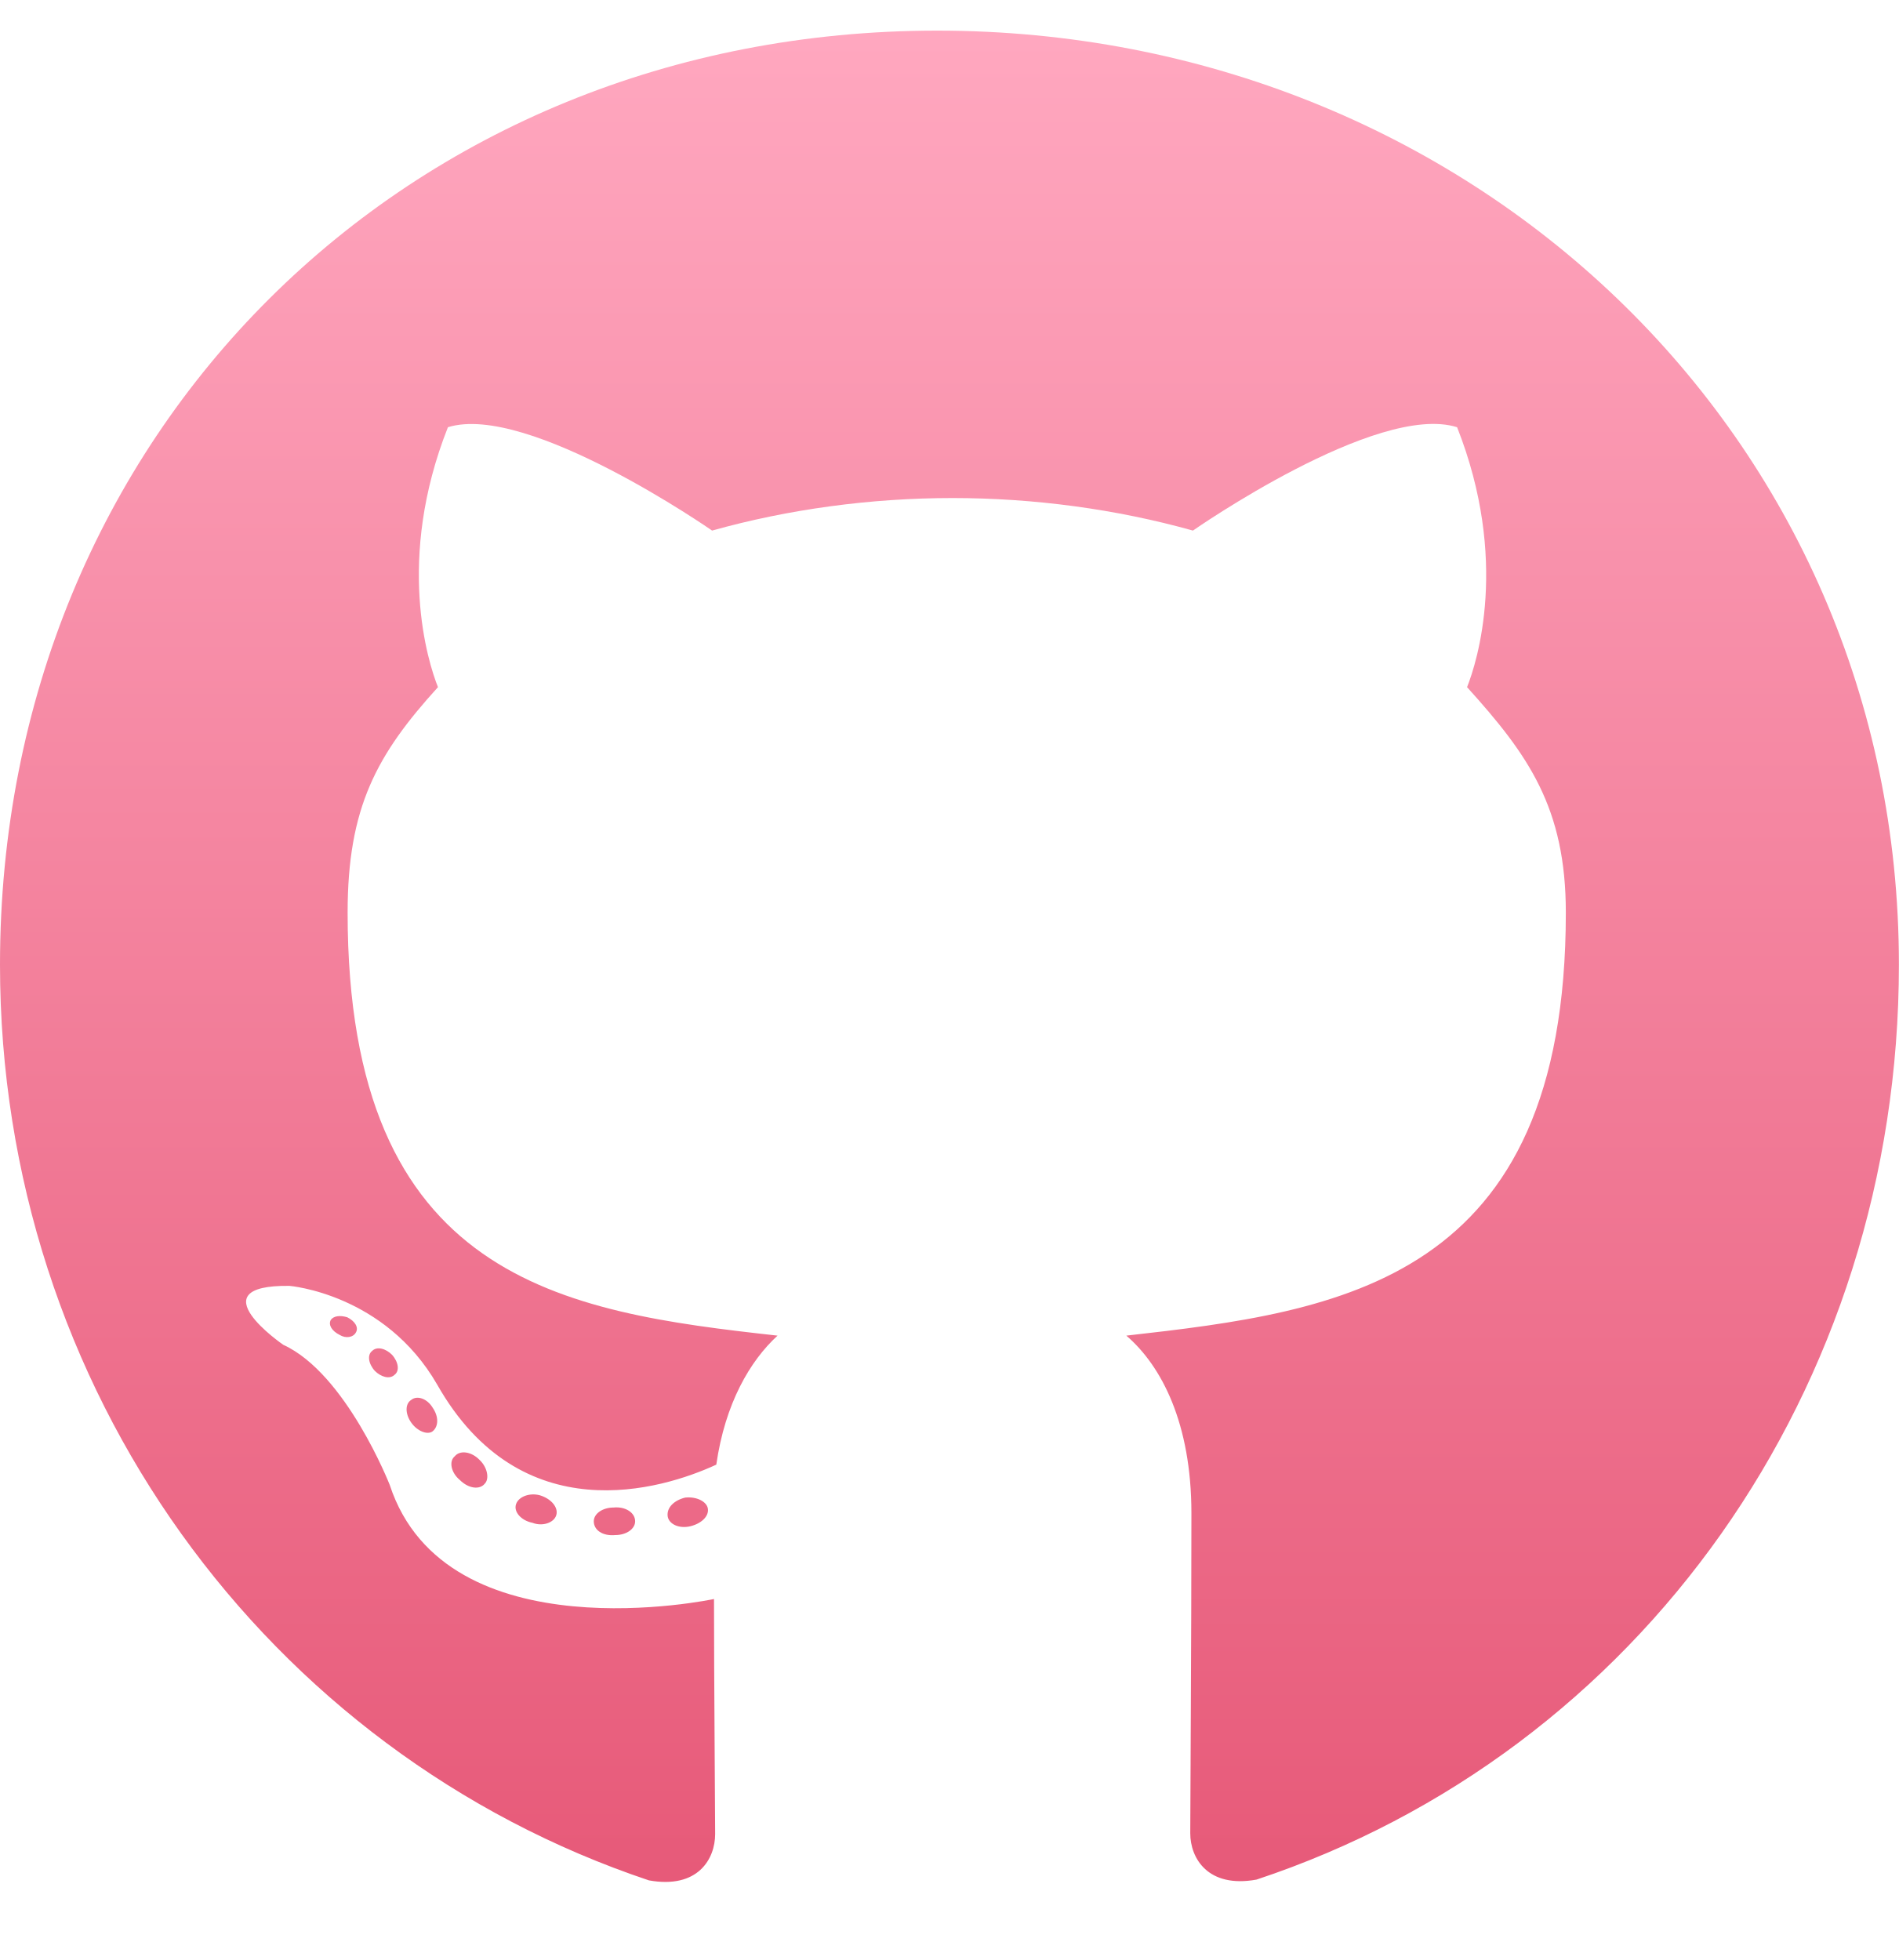
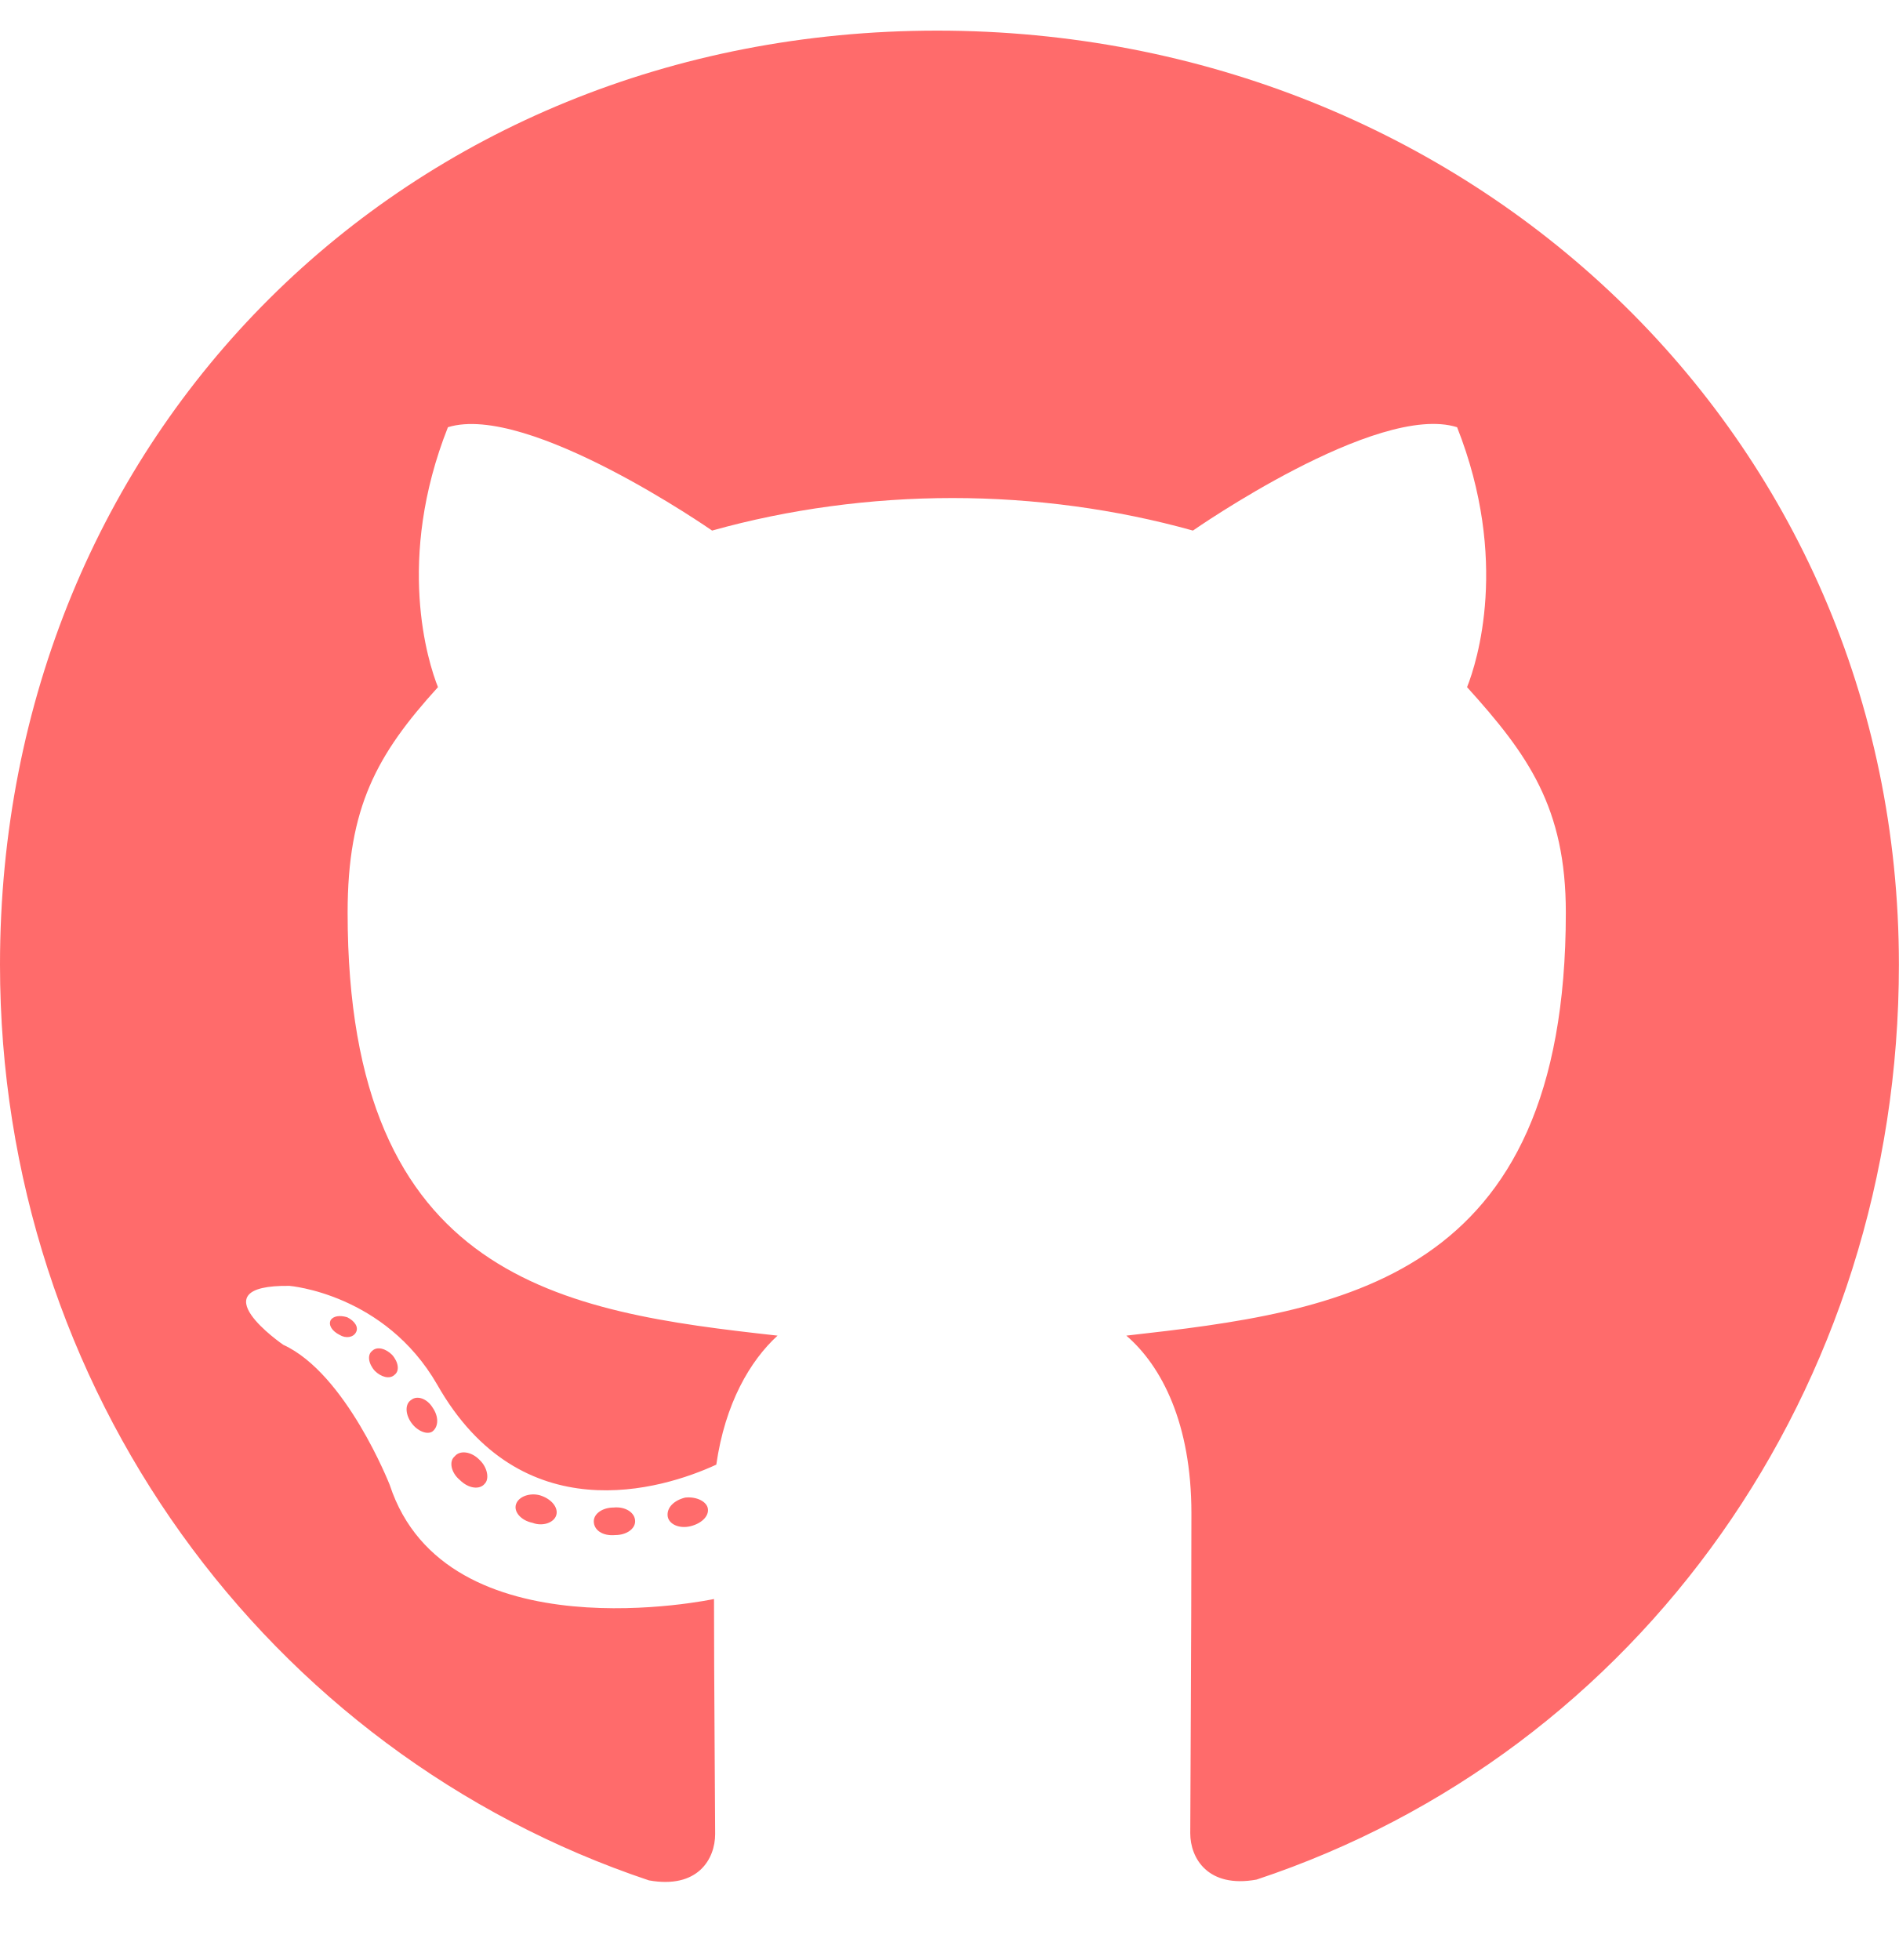
<svg xmlns="http://www.w3.org/2000/svg" viewBox="0 0 496 512">
-   <defs>
-     <linearGradient id="gradientOrange" x1="0%" y1="0%" x2="0%" y2="100%">
-       <stop offset="0%" style="stop-color:#ffa7bf;stop-opacity:1" />
-       <stop offset="100%" style="stop-color:#e75a79;stop-opacity:1" />
-     </linearGradient>
-   </defs>
-   <path fill="url(#gradientOrange)" d="M165.9 397.4c0 2-2.3 3.6-5.2 3.6-3.3.3-5.6-1.3-5.6-3.6 0-2 2.3-3.6 5.2-3.6 3-.3 5.6 1.3 5.6 3.6zm-31.1-4.5c-.7 2 1.3 4.3 4.3 4.9 2.6 1 5.6 0 6.2-2s-1.3-4.3-4.3-5.2c-2.6-.7-5.5.3-6.2 2.3zm44.2-1.7c-2.9.7-4.9 2.6-4.6 4.9.3 2 2.9 3.3 5.9 2.6 2.9-.7 4.9-2.6 4.6-4.6-.3-1.9-3-3.2-5.9-2.9zM244.8 8C106.1 8 0 113.3 0 252c0 110.9 69.8 205.8 169.5 239.2 12.8 2.3 17.3-5.6 17.3-12.1 0-6.2-.3-40.4-.3-61.4 0 0-70 15-84.7-29.8 0 0-11.4-29.1-27.8-36.6 0 0-22.9-15.7 1.6-15.4 0 0 24.9 2 38.6 25.8 21.9 38.6 58.6 27.5 72.9 20.9 2.3-16 8.8-27.1 16-33.7-55.9-6.2-112.3-14.3-112.3-110.5 0-27.5 7.6-41.3 23.6-58.9-2.6-6.5-11.1-33.3 2.6-67.9 20.9-6.5 69 27 69 27 20-5.6 41.5-8.5 62.8-8.5s42.8 2.9 62.8 8.5c0 0 48.1-33.6 69-27 13.7 34.7 5.2 61.4 2.6 67.9 16 17.7 25.8 31.5 25.8 58.9 0 96.5-58.9 104.2-114.8 110.5 9.2 7.9 17 22.9 17 46.4 0 33.7-.3 75.4-.3 83.6 0 6.5 4.6 14.4 17.3 12.1C428.2 457.8 496 362.9 496 252 496 113.3 383.5 8 244.8 8zM97.2 352.9c-1.3 1-1 3.3.7 5.2 1.6 1.6 3.9 2.3 5.2 1 1.3-1 1-3.3-.7-5.2-1.6-1.6-3.9-2.3-5.2-1zm-10.8-8.1c-.7 1.3.3 2.9 2.3 3.9 1.6 1 3.6.7 4.3-.7.7-1.3-.3-2.9-2.3-3.9-2-.6-3.6-.3-4.3.7zm32.4 35.6c-1.6 1.3-1 4.3 1.3 6.2 2.3 2.3 5.2 2.6 6.5 1 1.3-1.3.7-4.3-1.3-6.2-2.2-2.3-5.2-2.6-6.5-1zm-11.4-14.7c-1.6 1-1.6 3.6 0 5.9 1.6 2.3 4.3 3.3 5.6 2.3 1.6-1.3 1.6-3.9 0-6.2-1.4-2.3-4-3.3-5.6-2z" />
+   <path fill="#ff6b6b" d="M165.9 397.4c0 2-2.3 3.6-5.2 3.6-3.3.3-5.6-1.3-5.6-3.6 0-2 2.3-3.6 5.2-3.6 3-.3 5.6 1.3 5.6 3.6zm-31.1-4.5c-.7 2 1.3 4.3 4.3 4.9 2.6 1 5.6 0 6.2-2s-1.3-4.3-4.3-5.2c-2.6-.7-5.5.3-6.2 2.3zm44.2-1.7c-2.9.7-4.9 2.6-4.6 4.9.3 2 2.9 3.3 5.9 2.6 2.9-.7 4.9-2.6 4.6-4.6-.3-1.9-3-3.2-5.9-2.9zM244.8 8C106.1 8 0 113.3 0 252c0 110.9 69.8 205.8 169.5 239.2 12.8 2.3 17.3-5.6 17.3-12.1 0-6.2-.3-40.4-.3-61.4 0 0-70 15-84.7-29.8 0 0-11.4-29.1-27.8-36.6 0 0-22.9-15.7 1.6-15.4 0 0 24.9 2 38.6 25.8 21.9 38.6 58.6 27.5 72.9 20.9 2.3-16 8.8-27.1 16-33.7-55.9-6.2-112.3-14.3-112.3-110.5 0-27.5 7.6-41.3 23.6-58.9-2.6-6.5-11.1-33.3 2.6-67.9 20.9-6.5 69 27 69 27 20-5.6 41.5-8.5 62.8-8.5s42.8 2.9 62.8 8.5c0 0 48.1-33.6 69-27 13.7 34.7 5.2 61.4 2.6 67.9 16 17.7 25.8 31.5 25.8 58.9 0 96.5-58.9 104.2-114.8 110.5 9.2 7.9 17 22.9 17 46.4 0 33.7-.3 75.4-.3 83.6 0 6.5 4.6 14.4 17.3 12.1C428.2 457.8 496 362.9 496 252 496 113.3 383.5 8 244.8 8zM97.2 352.9c-1.3 1-1 3.3.7 5.2 1.6 1.6 3.9 2.3 5.2 1 1.3-1 1-3.3-.7-5.2-1.6-1.6-3.9-2.3-5.2-1zm-10.8-8.1c-.7 1.3.3 2.9 2.3 3.9 1.6 1 3.6.7 4.3-.7.7-1.3-.3-2.9-2.3-3.9-2-.6-3.6-.3-4.3.7zm32.4 35.6c-1.6 1.3-1 4.3 1.3 6.2 2.3 2.3 5.2 2.6 6.5 1 1.3-1.3.7-4.3-1.3-6.2-2.2-2.3-5.2-2.6-6.5-1zm-11.4-14.7c-1.6 1-1.6 3.6 0 5.9 1.6 2.3 4.3 3.3 5.6 2.3 1.6-1.3 1.6-3.9 0-6.2-1.4-2.3-4-3.3-5.6-2z" />
</svg>
